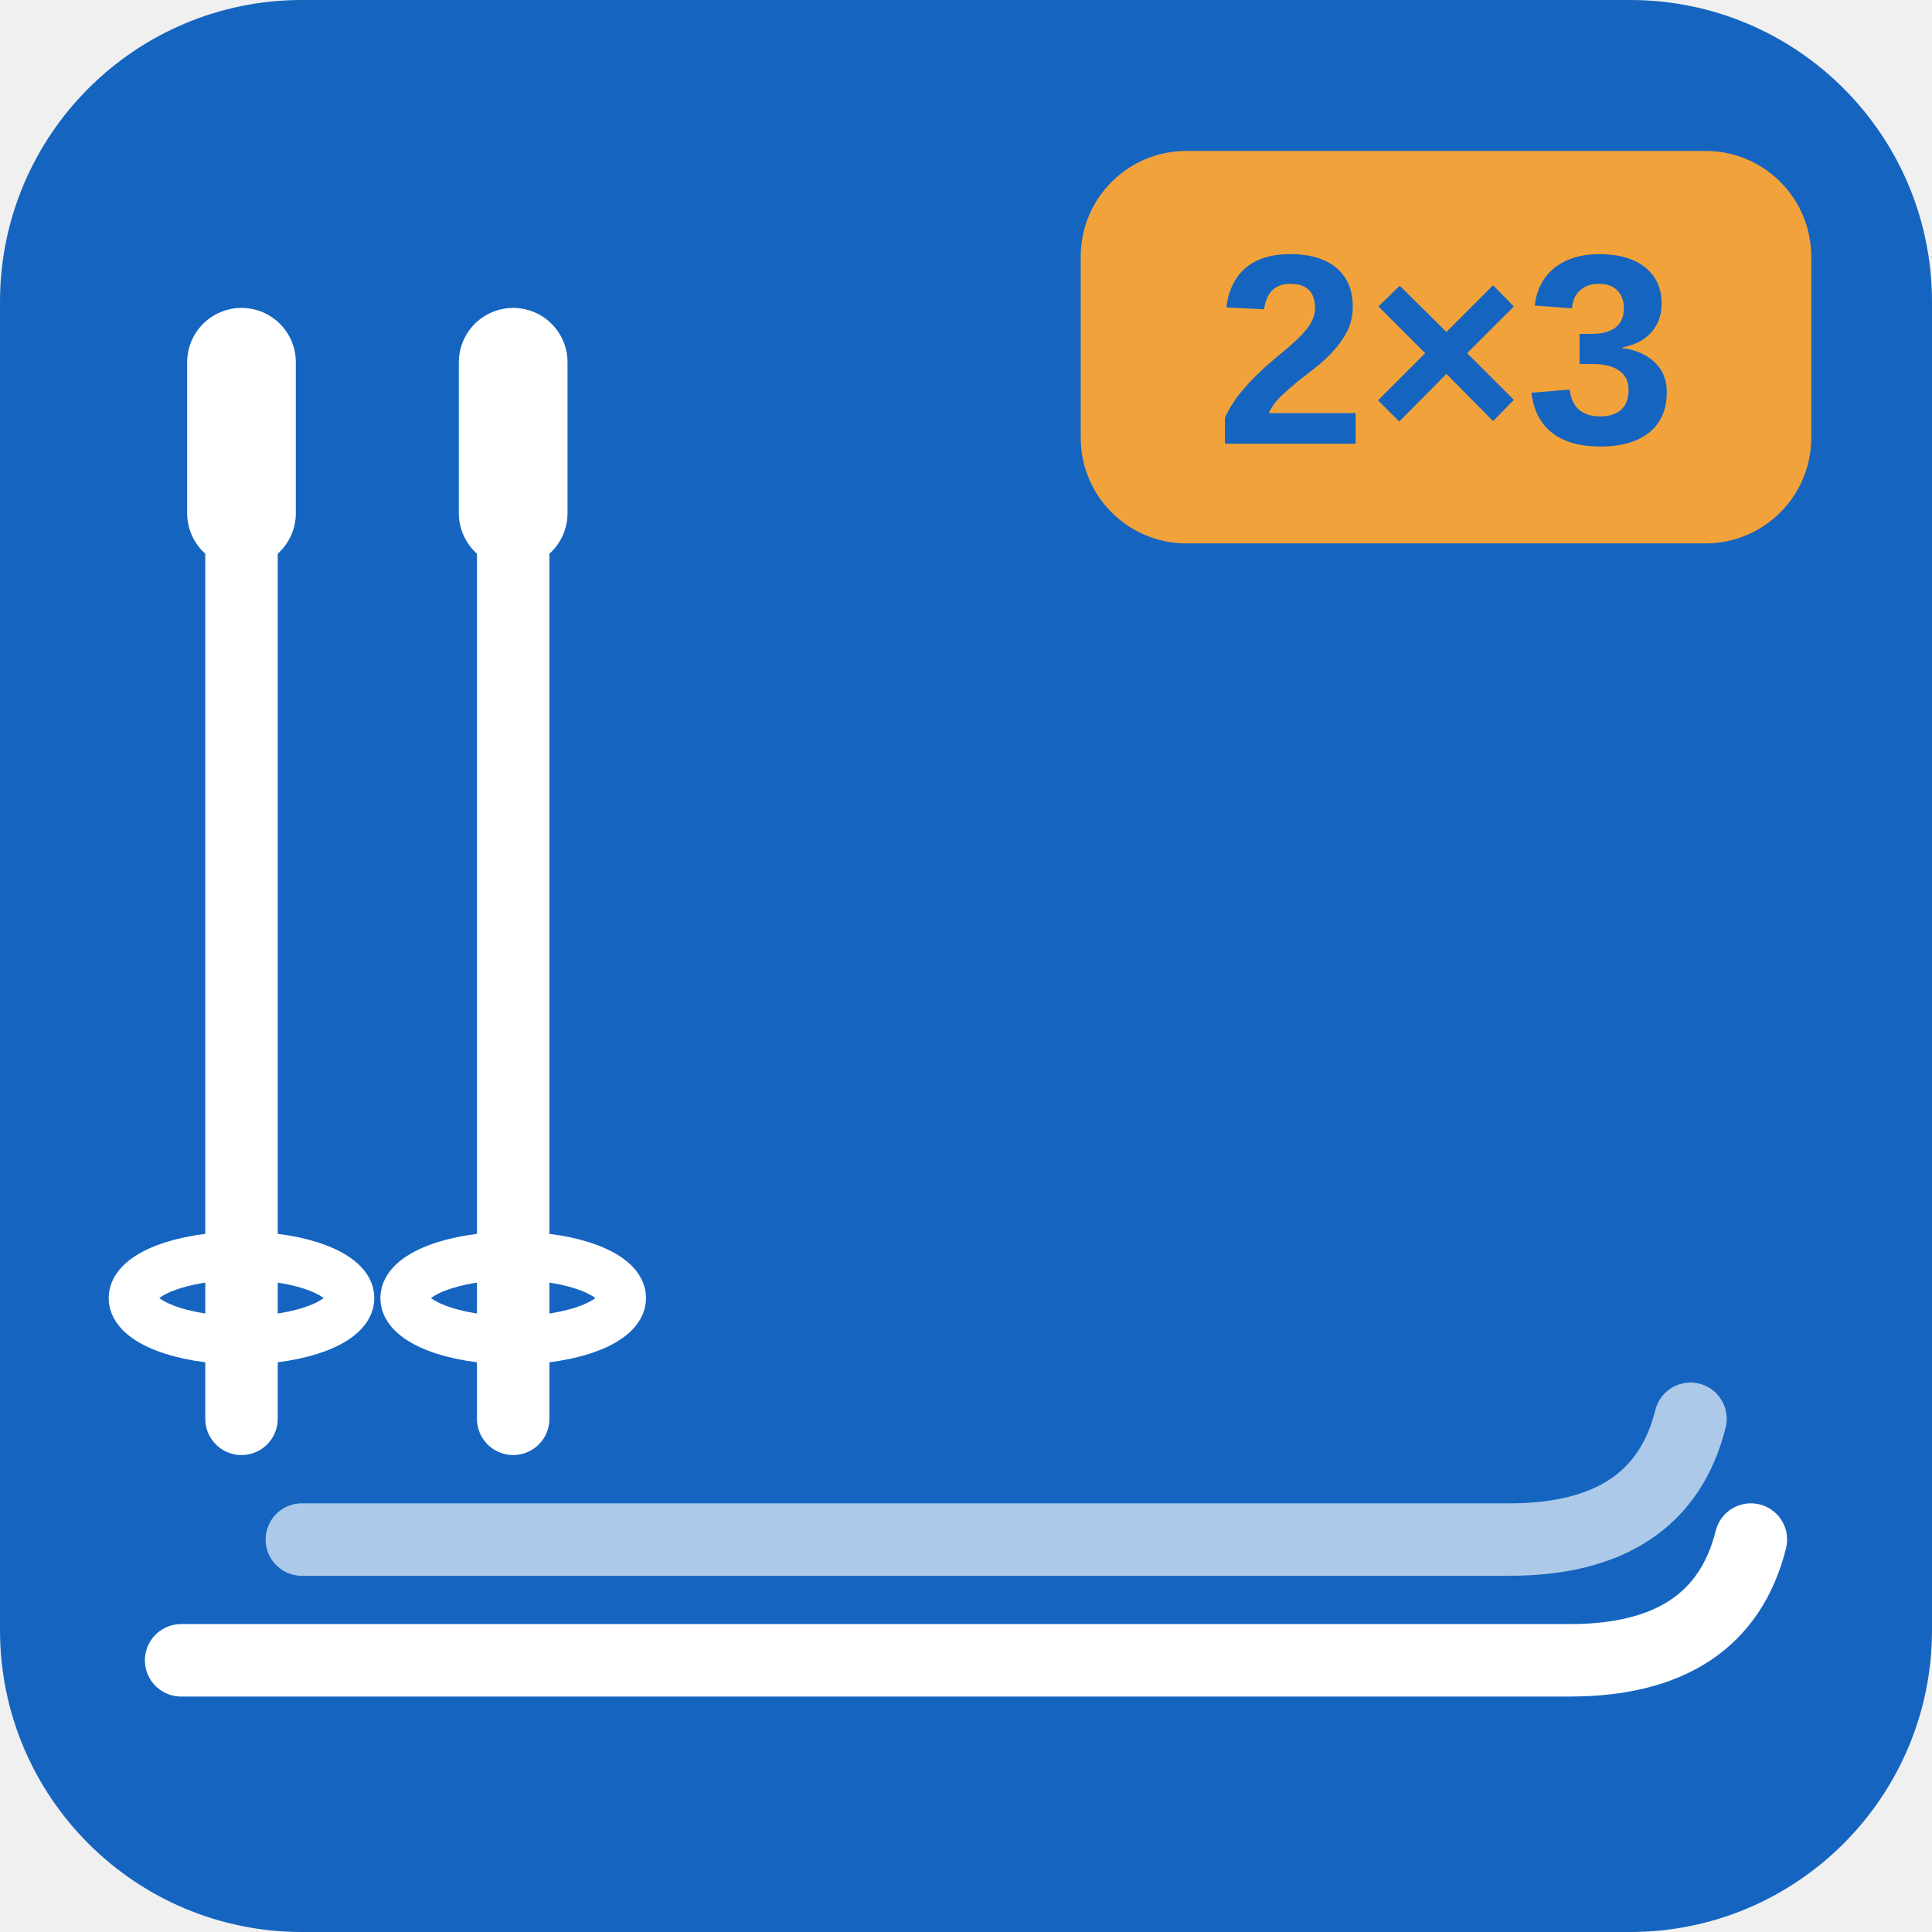
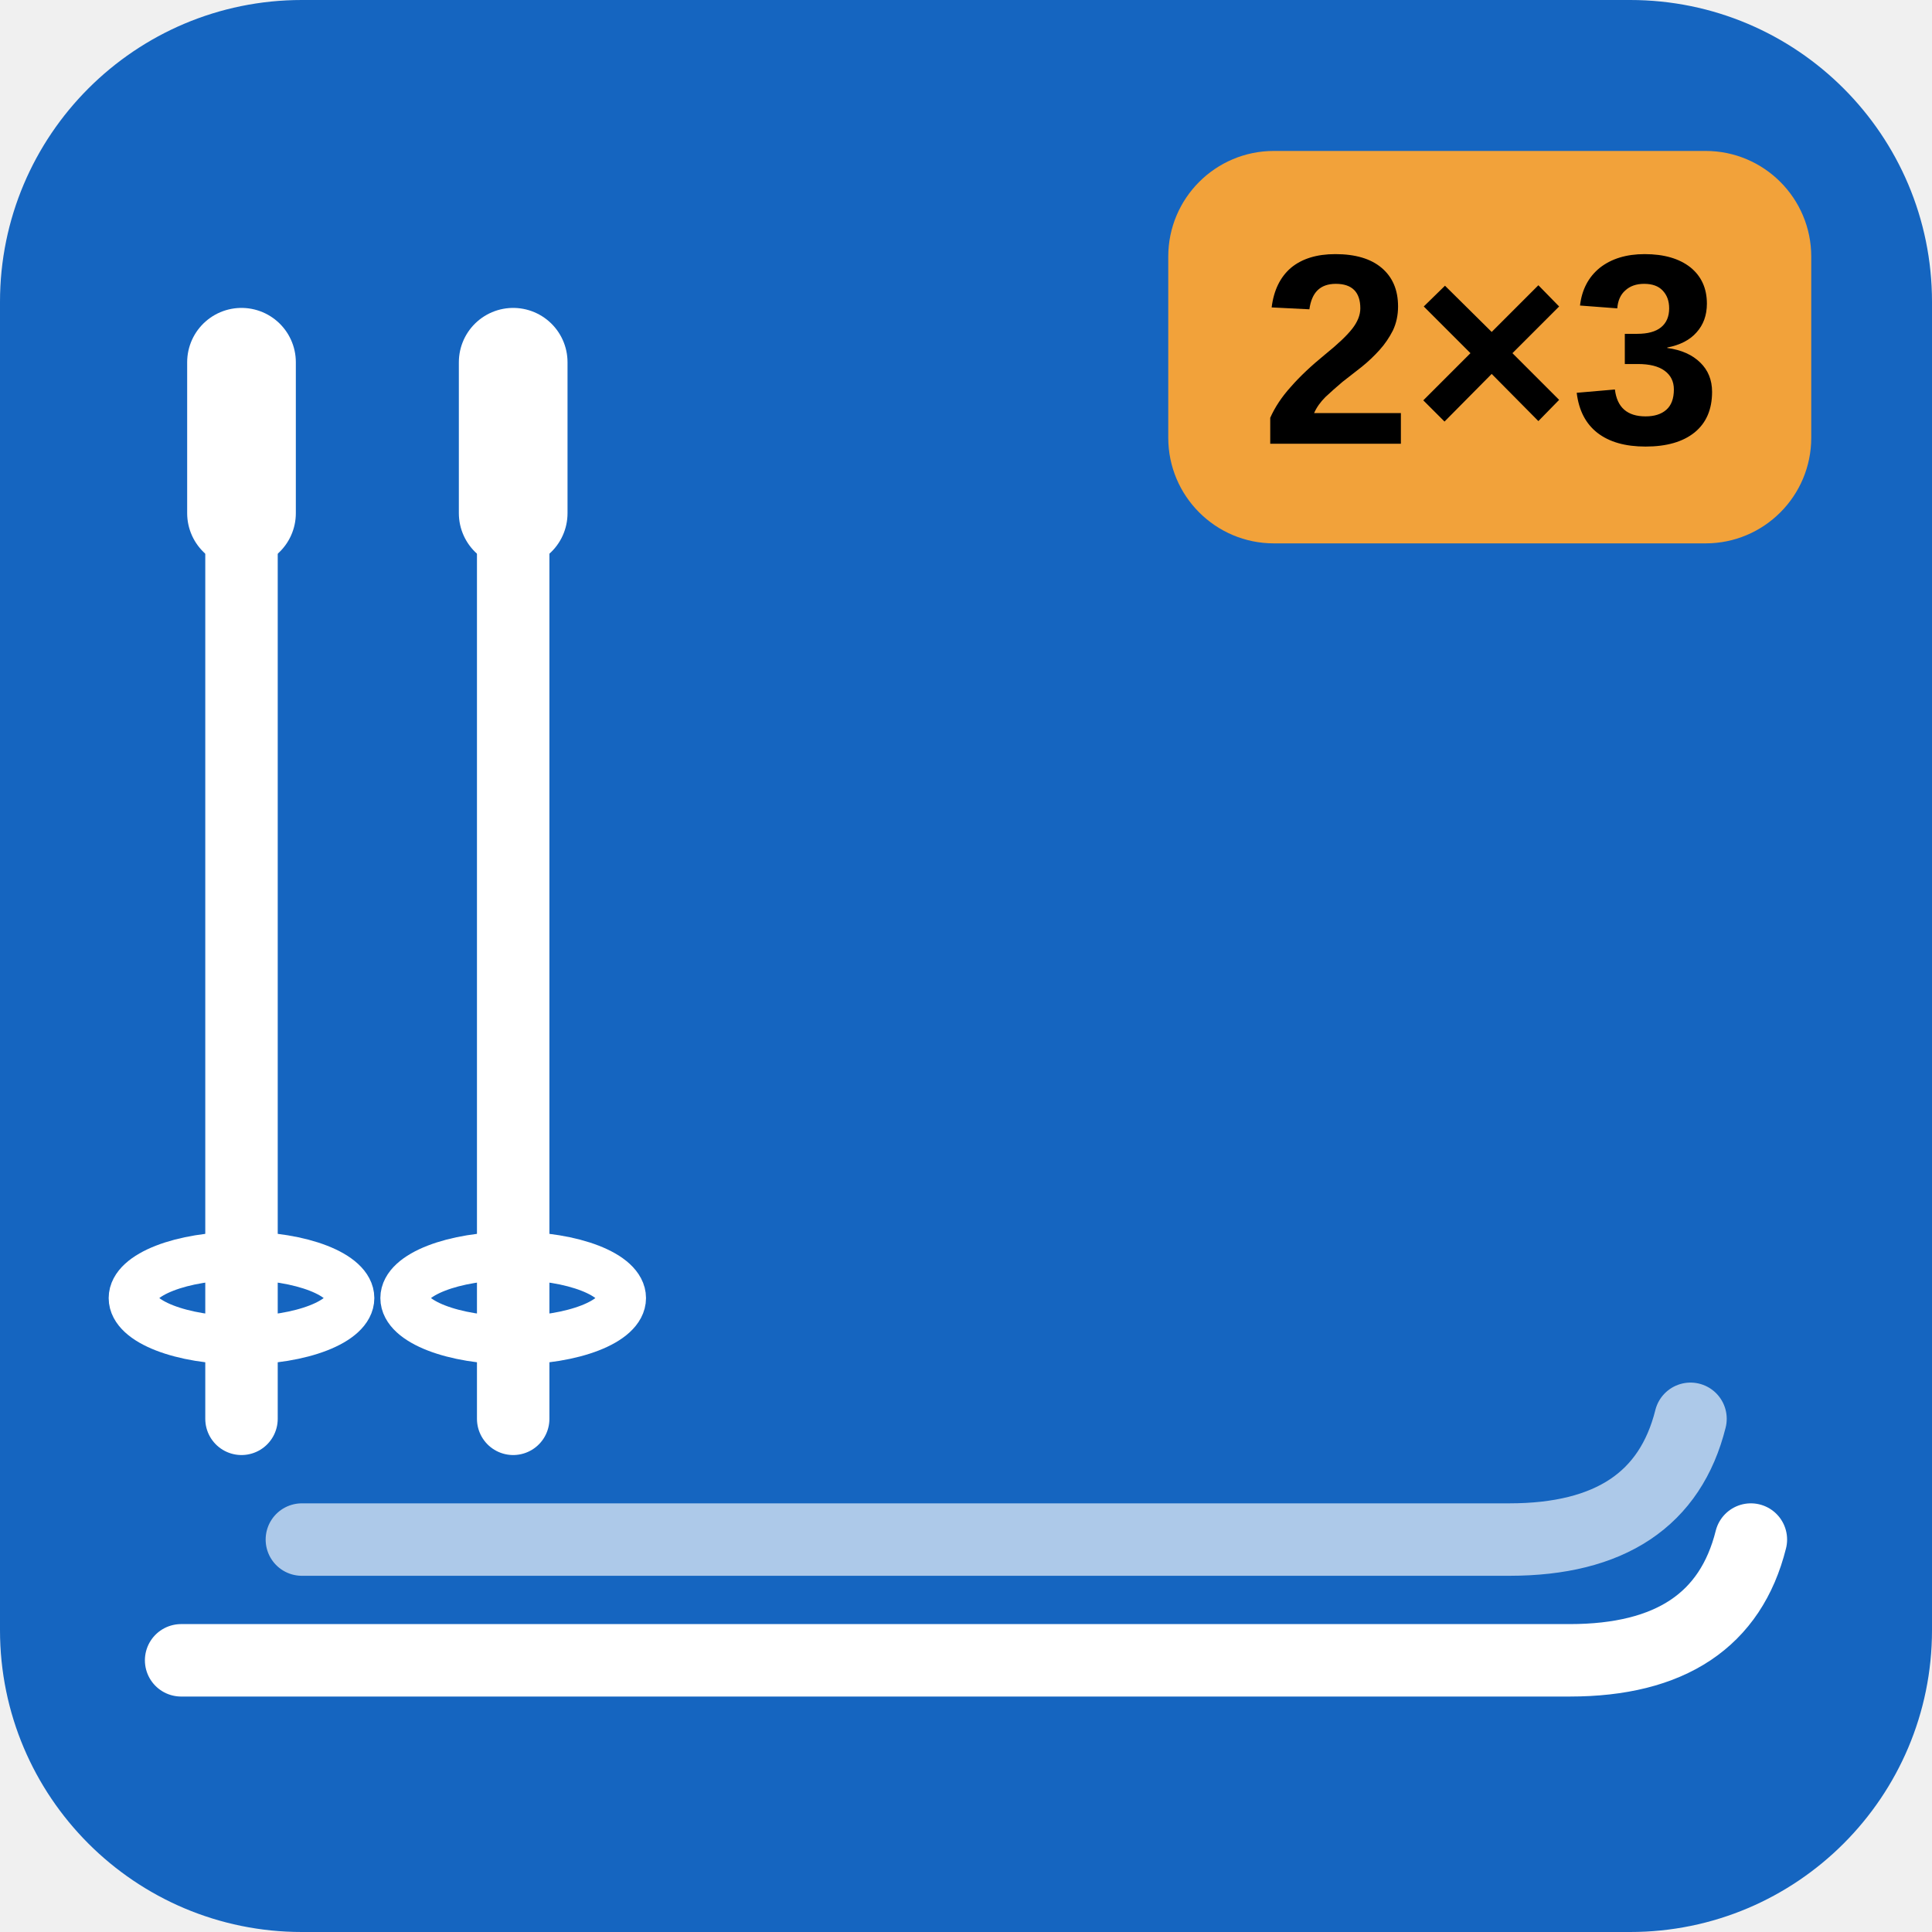
<svg xmlns="http://www.w3.org/2000/svg" viewBox="0 0 64 64" width="64" height="64">
  <rect width="64" height="64" rx="10" fill="#1565c0" />
  <path d="M8 12 L8 47" fill="none" stroke="#ffffff" stroke-width="2.4" stroke-linecap="round" stroke-linejoin="round" />
  <path d="M8 12 L8 17" fill="none" stroke="#ffffff" stroke-width="3.6" stroke-linecap="round" stroke-linejoin="round" />
  <ellipse cx="8" cy="43" rx="3.6" ry="1.4" fill="none" stroke="#ffffff" stroke-width="1.6" />
  <path d="M17 12 L17 47" fill="none" stroke="#ffffff" stroke-width="2.4" stroke-linecap="round" stroke-linejoin="round" />
  <path d="M17 12 L17 17" fill="none" stroke="#ffffff" stroke-width="3.6" stroke-linecap="round" stroke-linejoin="round" />
  <ellipse cx="17" cy="43" rx="3.6" ry="1.4" fill="none" stroke="#ffffff" stroke-width="1.6" />
  <path d="M6 55 L52 55 Q57 55 58 51" fill="none" stroke="#ffffff" stroke-width="2.4" stroke-linecap="round" stroke-linejoin="round" />
  <path d="M10 51 L50 51 Q55 51 56 47" fill="none" stroke="#ffffff" stroke-width="2.4" stroke-linecap="round" stroke-linejoin="round" opacity="0.65" />
-   <rect x="35.8" y="5" width="24.2" height="13" rx="3.5" fill="#f2a23a" />
-   <text x="47.9" y="14.7" text-anchor="middle" font-family="Arial, Helvetica, sans-serif" font-size="9.00" font-weight="bold" fill="#1565c0">2×3</text>
+   <rect x="38.7" y="5" width="21.3" height="13" rx="3.5" fill="#f2a23a" />
+   <text x="49.4" y="14.7" text-anchor="middle" font-family="Arial, Helvetica, sans-serif" font-size="9.00" font-weight="bold" fill="#000000">2×3</text>
</svg>
